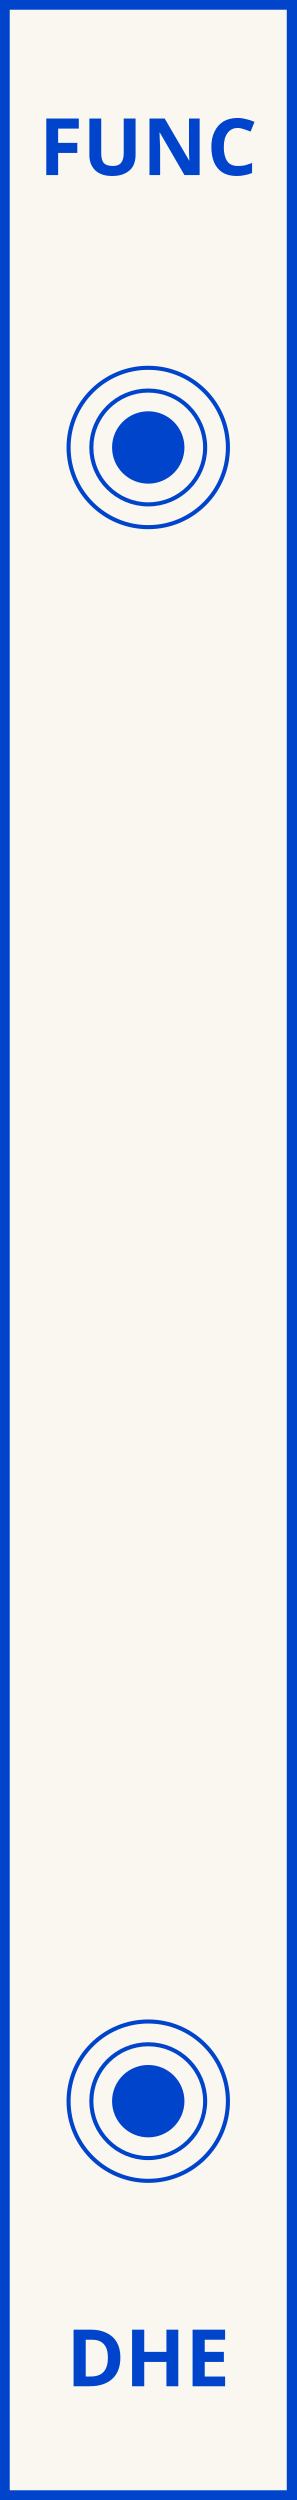
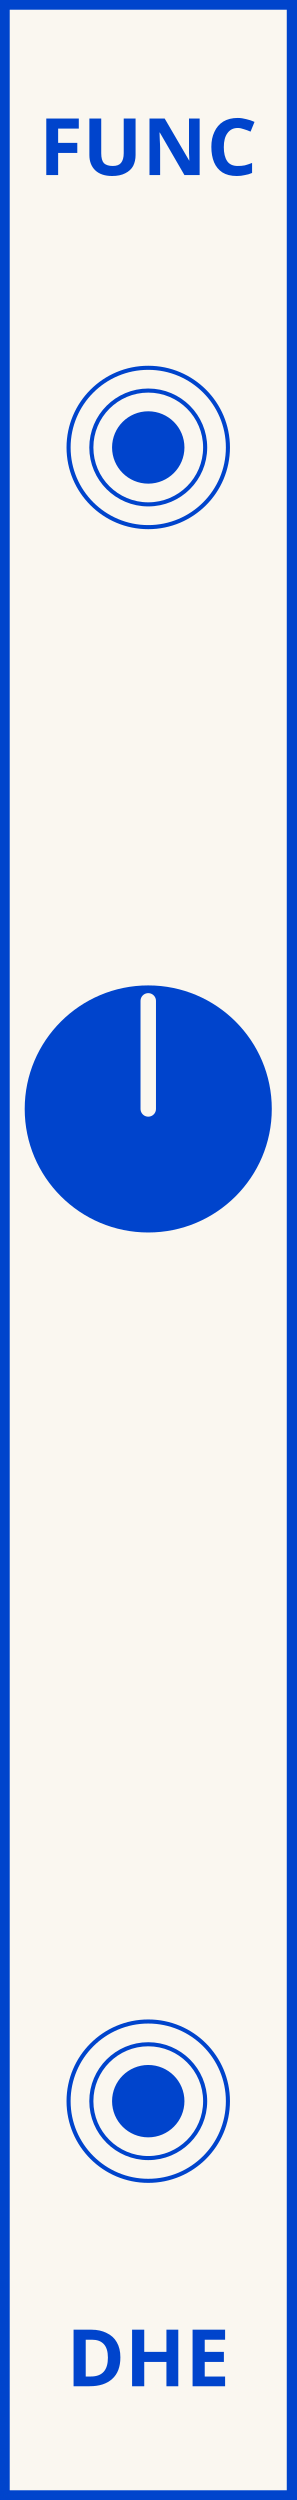
<svg xmlns="http://www.w3.org/2000/svg" version="1.1" width="45.0" height="379.429">
  <g transform="scale(2.952756)">
    <rect x="0" y="0" width="15.24" height="128.5" stroke="#0044cc" fill="#faf7f0" stroke-width="1" />
    <text x="7.62" y="9.0" dominant-baseline="baseline" text-anchor="middle" fill="#0044cc" style="font-family:Proxima Nova;font-weight:bold;font-size:4.064px">FUNC</text>
    <text x="7.62" y="119.5" dominant-baseline="hanging" text-anchor="middle" fill="#0044cc" style="font-family:Proxima Nova;font-weight:bold;font-size:4.064px">DHE</text>
    <g transform="translate(7.62 23)" stroke="#0044cc" fill="#faf7f0" stroke-width="0.21">
      <circle r="4.095" />
      <circle r="2.925" />
      <circle r="1.755" fill="#0044cc" />
    </g>
+     <g transform="translate(7.62 57)" stroke="#faf7f0" fill="#0044cc">
+       <circle r="6.35" stroke="none" />
+       <line y2="-5.556" stroke-width="0.794" stroke-linecap="round" />
+     </g>
    <g transform="translate(7.62 108)" stroke="#0044cc" fill="#faf7f0" stroke-width="0.21">
      <circle r="4.095" />
      <circle r="2.925" />
      <circle r="1.755" fill="#0044cc" />
    </g>
  </g>
</svg>
